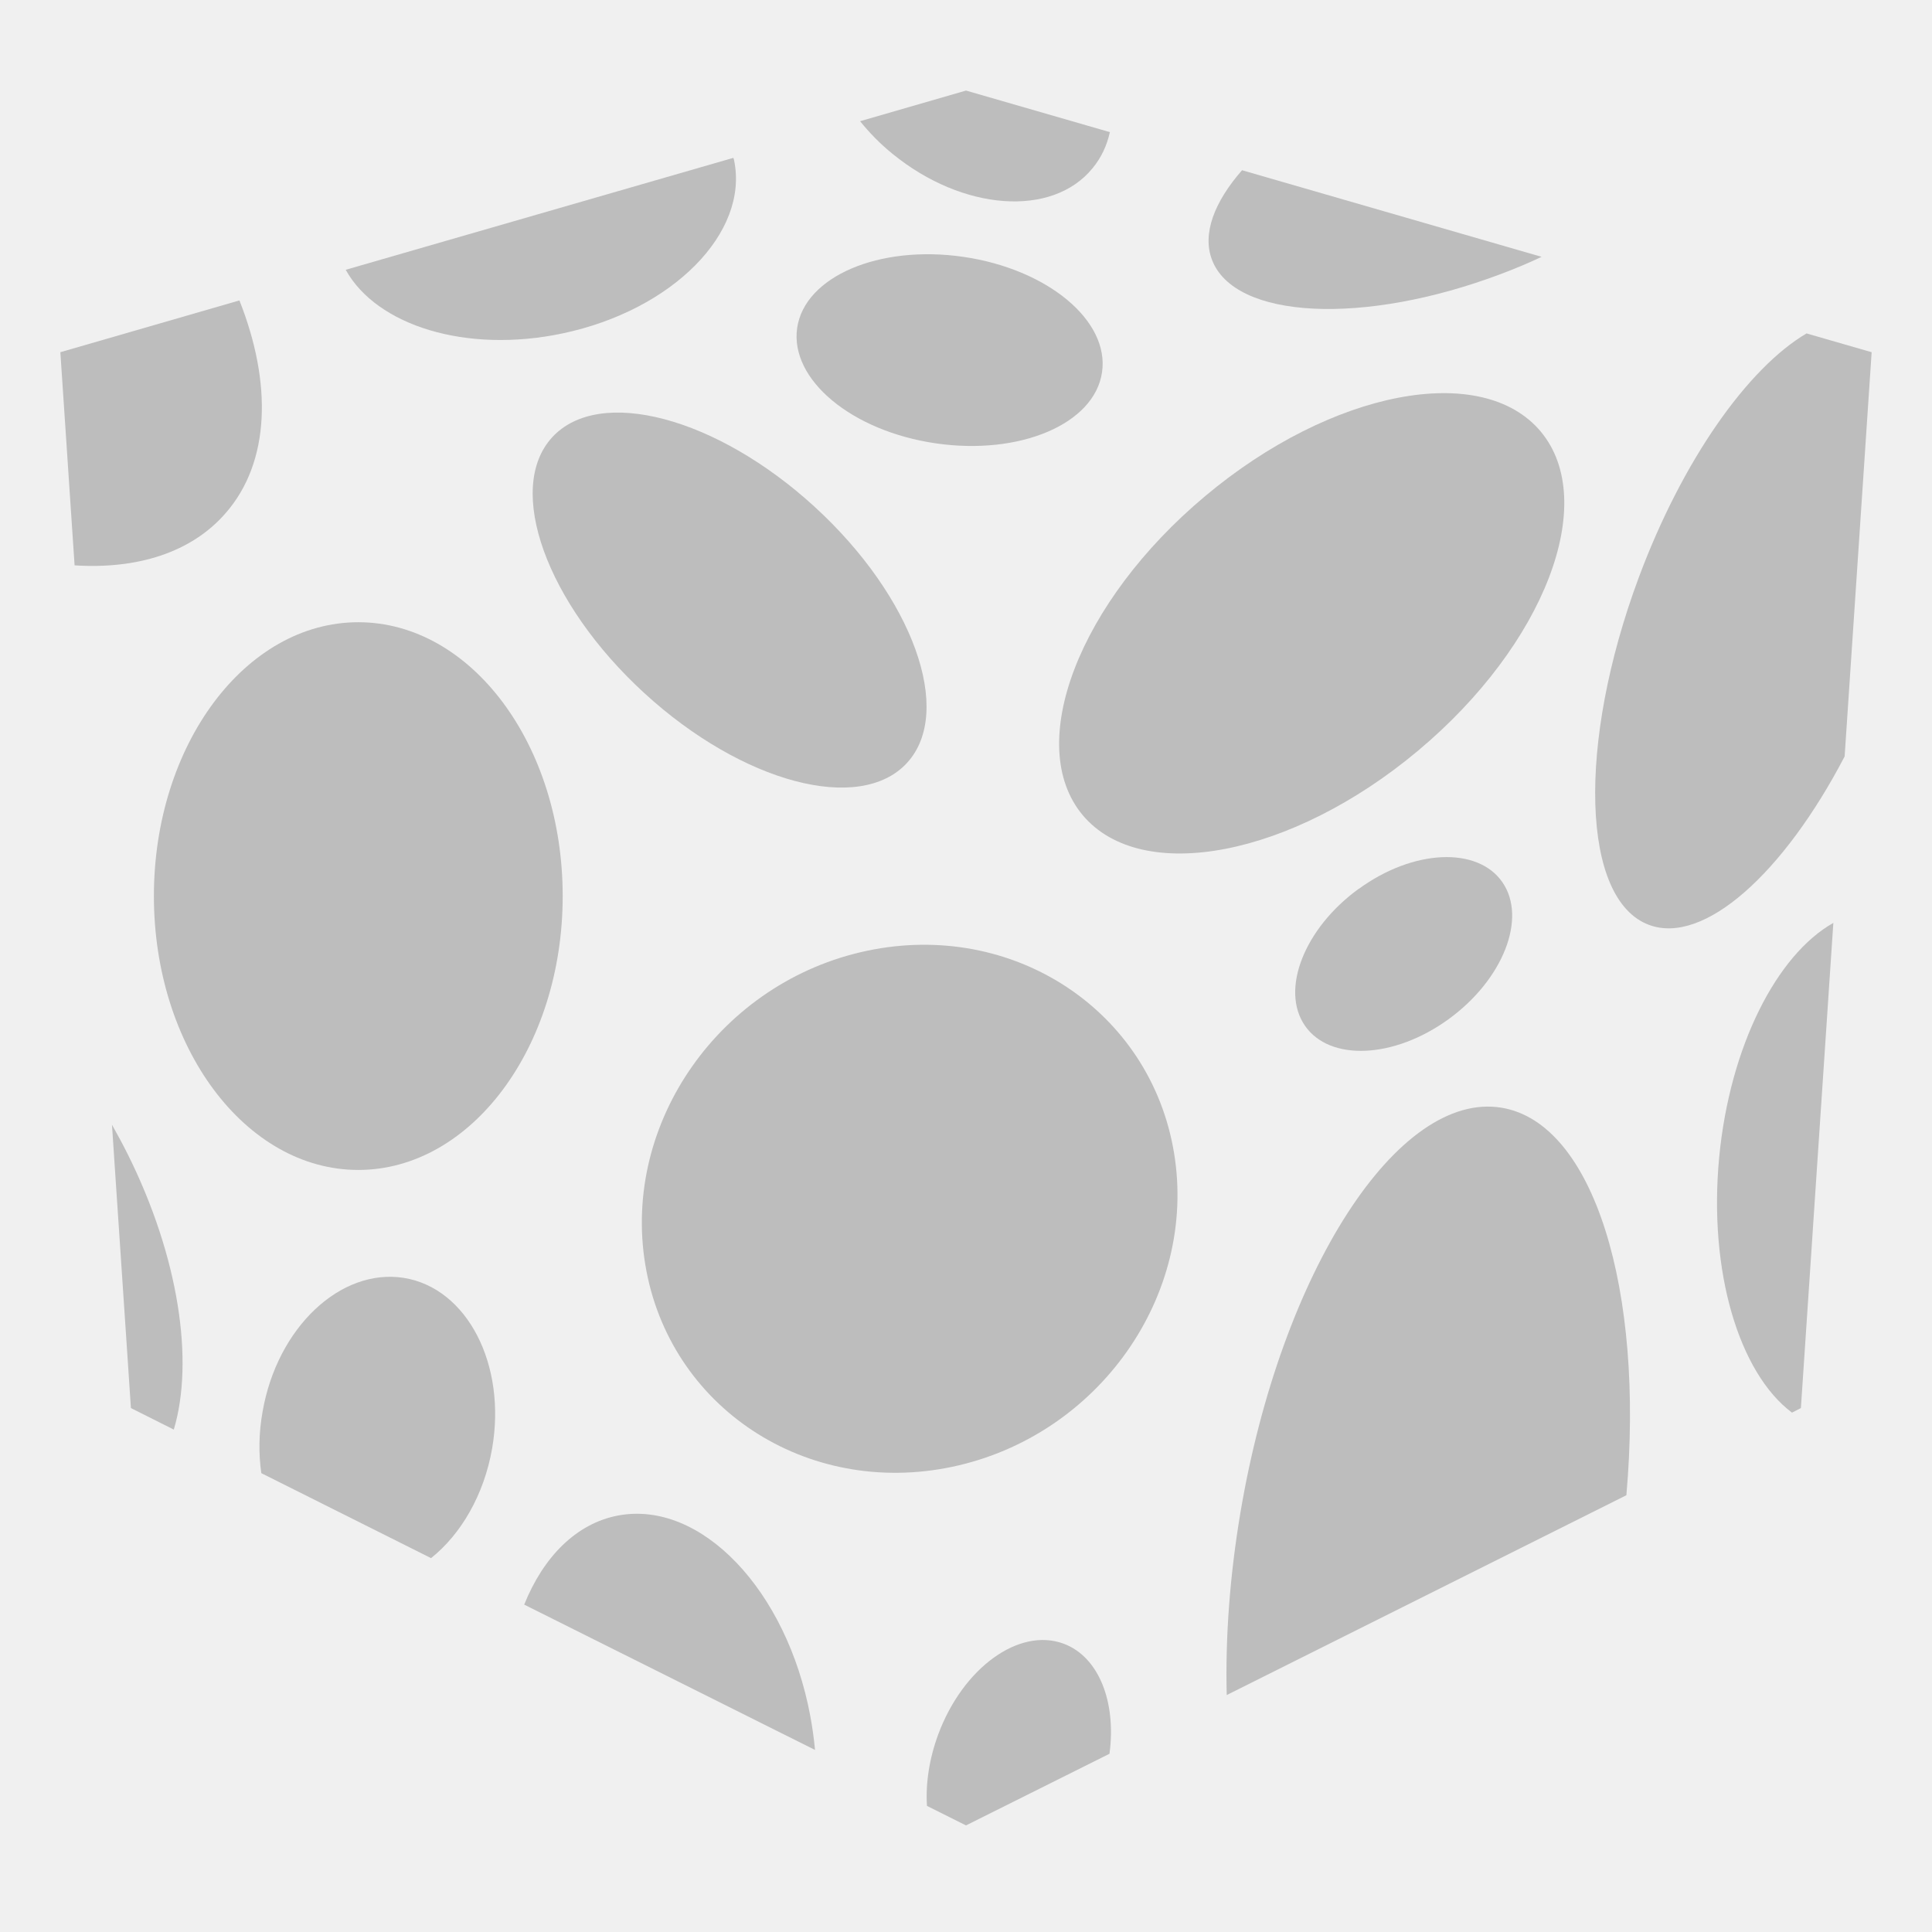
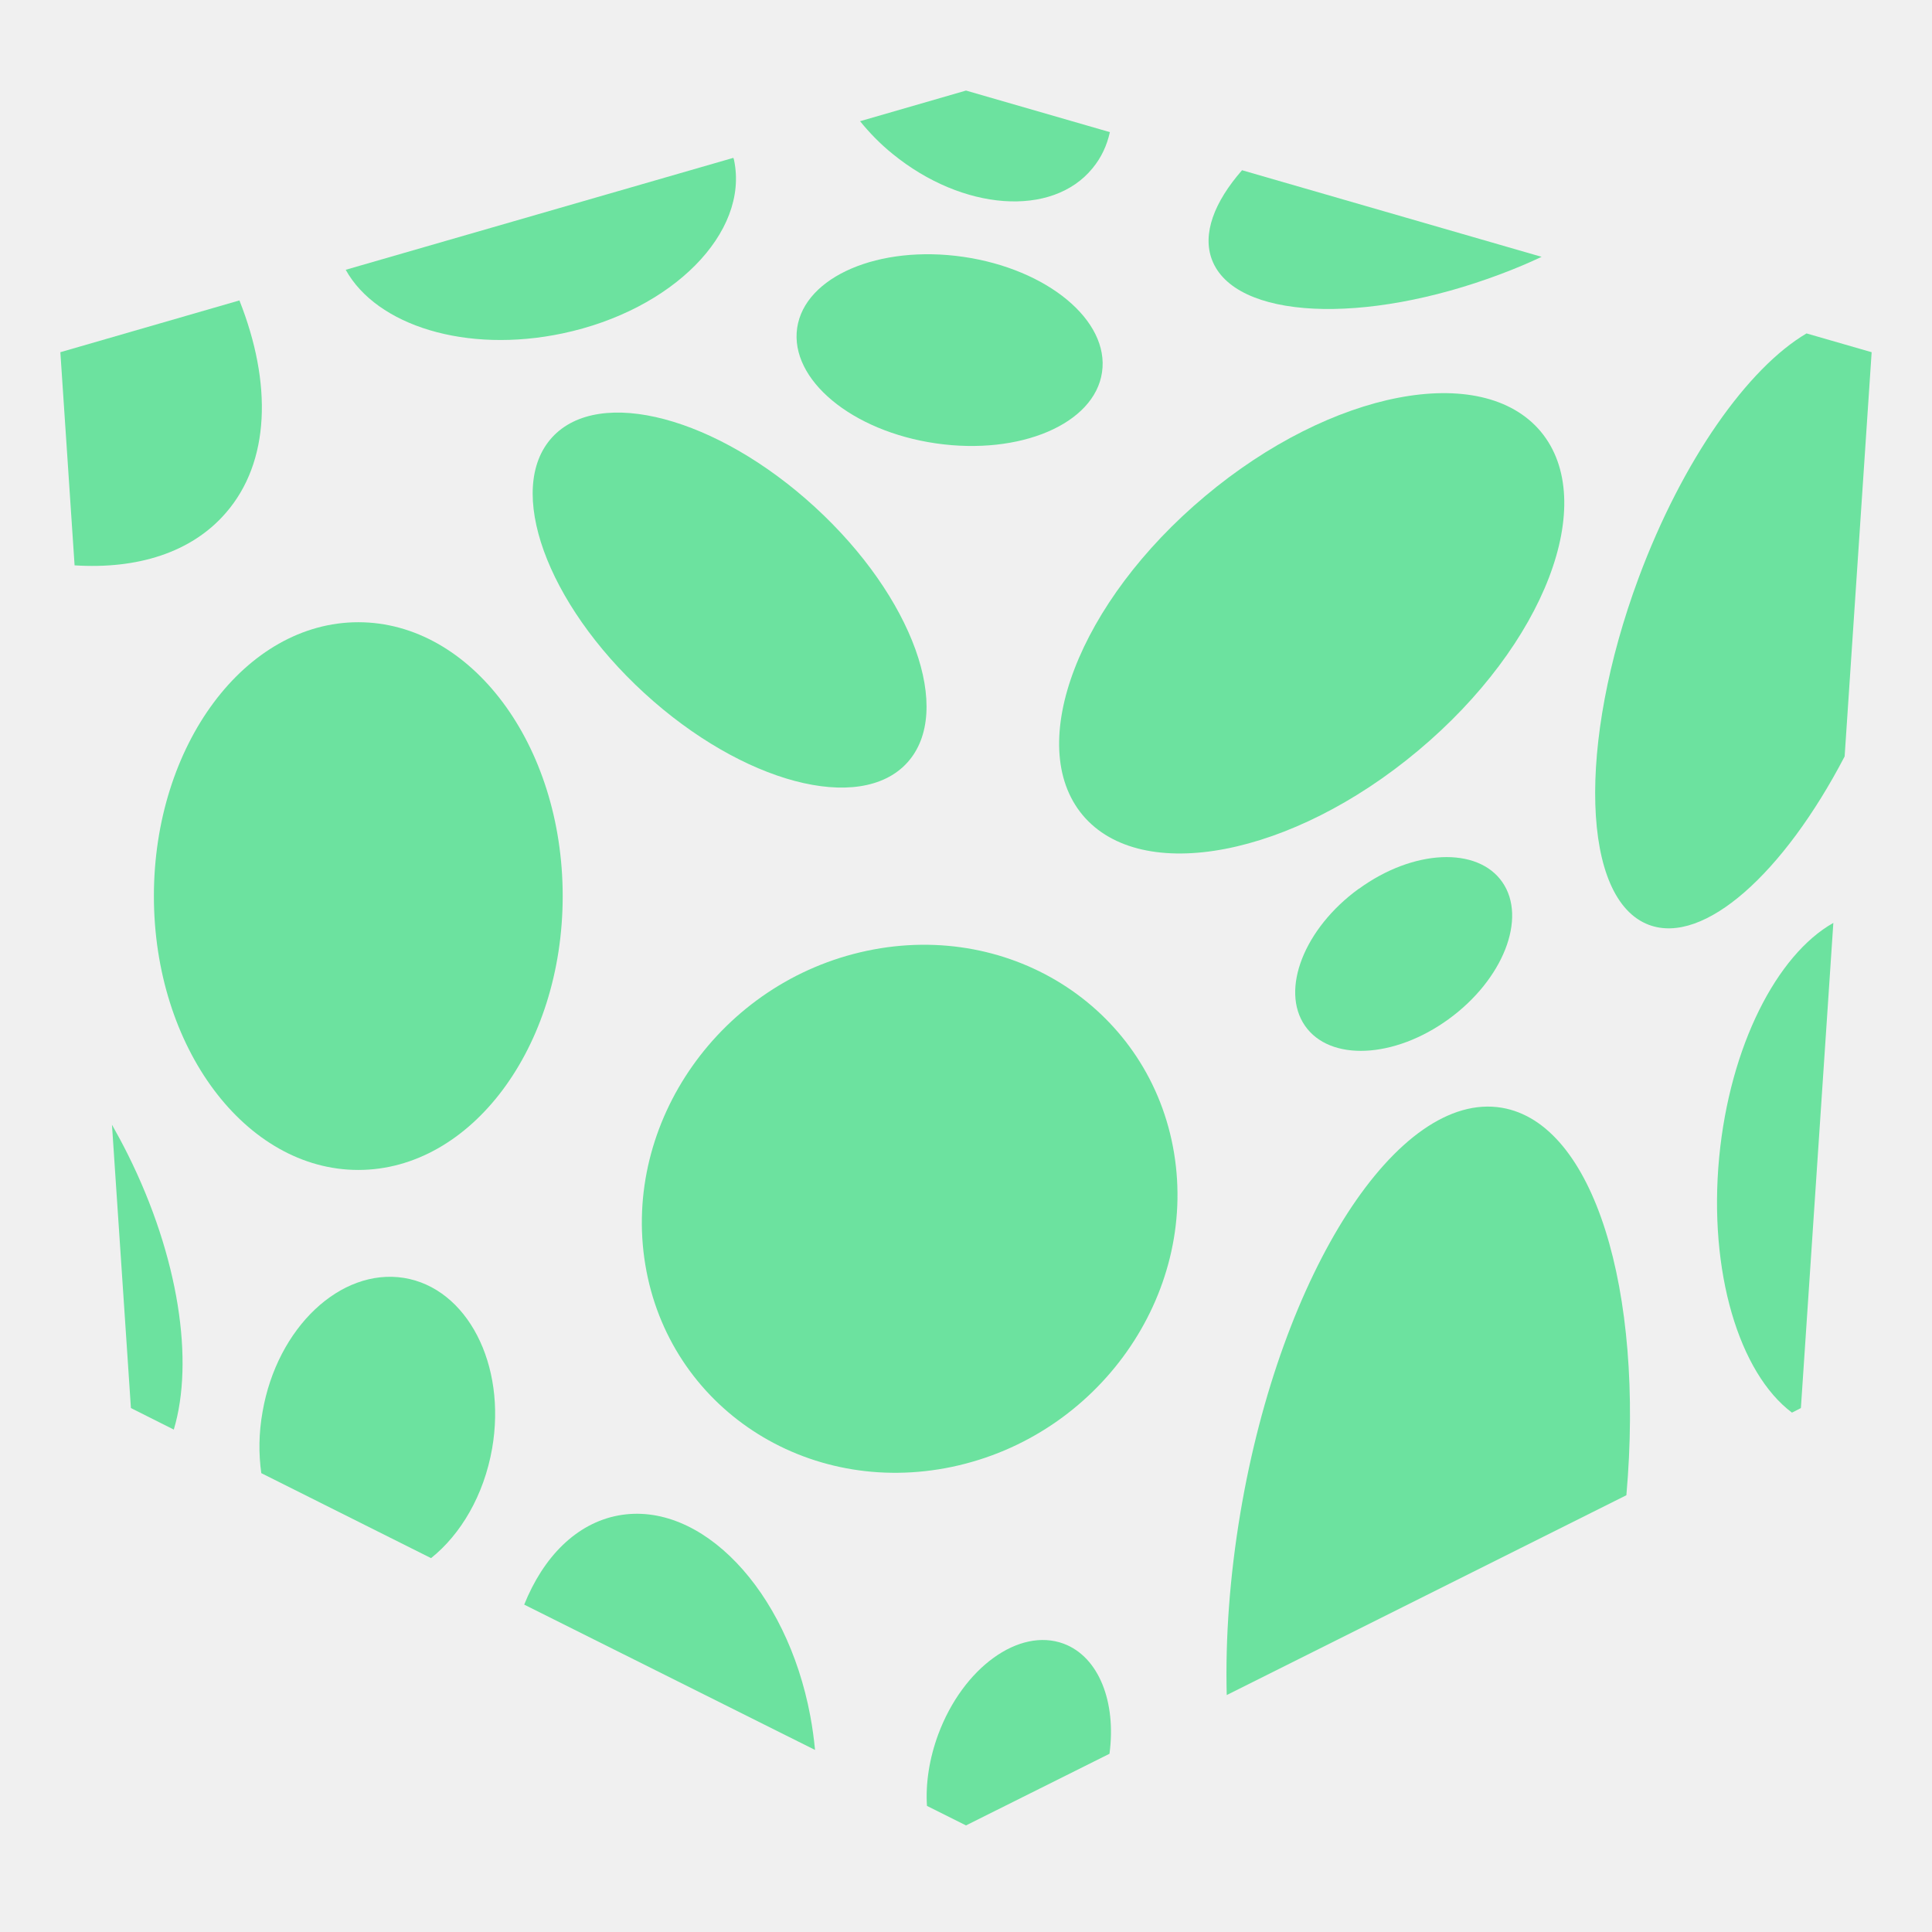
<svg xmlns="http://www.w3.org/2000/svg" width="64" height="64" viewBox="0 0 64 64" fill="none">
  <g clip-path="url(#clip0_1_2)">
-     <path d="M18.64 29.684C18.64 24.671 15.608 20.612 11.869 20.612C8.13 20.612 5.098 24.677 5.098 29.684C5.098 34.691 8.13 38.756 11.869 38.756C15.608 38.756 18.64 34.691 18.64 29.684Z" fill="#BDBDBD" />
-     <path d="M18.634 11.045C22.276 10.278 24.819 7.711 24.317 5.307C24.311 5.283 24.305 5.253 24.293 5.229L11.452 8.937C12.479 10.791 15.451 11.716 18.634 11.045Z" fill="#BDBDBD" />
-     <path d="M31.003 14.687C33.794 15.092 36.258 14.041 36.506 12.332C36.759 10.622 34.7 8.913 31.909 8.508C29.119 8.104 26.655 9.161 26.407 10.864C26.16 12.573 28.213 14.283 31.003 14.687Z" fill="#BDBDBD" />
-     <path d="M29.566 5.096C31.891 6.992 34.857 7.21 36.192 5.573C36.482 5.223 36.669 4.818 36.766 4.377L32 3L28.491 4.015C28.799 4.395 29.155 4.764 29.566 5.096Z" fill="#BDBDBD" />
-     <path d="M49.721 9.076C50.186 8.901 50.633 8.714 51.068 8.508L41.144 5.639C40.22 6.696 39.822 7.747 40.148 8.605C40.897 10.58 45.179 10.791 49.721 9.076Z" fill="#BDBDBD" />
-     <path d="M18.29 14.488C16.731 16.191 18.096 19.984 21.346 22.962C24.595 25.939 28.491 26.972 30.049 25.269C31.607 23.566 30.242 19.773 26.993 16.795C23.744 13.817 19.848 12.785 18.29 14.488Z" fill="#BDBDBD" />
-     <path d="M7.478 16.994C8.952 15.303 9.018 12.694 7.931 9.952L2 11.667V11.679L2.471 18.728C4.549 18.861 6.343 18.305 7.478 16.994Z" fill="#BDBDBD" />
-     <path d="M3.709 37.258L4.337 46.644L5.757 47.357C6.433 45.098 5.932 41.649 4.235 38.243C4.066 37.904 3.89 37.578 3.709 37.258Z" fill="#BDBDBD" />
-     <path d="M13.379 42.332C11.277 41.999 9.181 43.98 8.698 46.765C8.571 47.471 8.565 48.16 8.656 48.8L14.279 51.615C15.264 50.83 16.031 49.531 16.302 47.985C16.786 45.2 15.475 42.67 13.379 42.332Z" fill="#BDBDBD" />
-     <path d="M35.231 54.448C33.758 53.904 31.903 55.245 31.082 57.449C30.78 58.265 30.659 59.086 30.707 59.823L32 60.469L36.753 58.096C36.983 56.386 36.403 54.882 35.231 54.448Z" fill="#BDBDBD" />
-     <path d="M45.01 29.442C43.204 30.753 42.407 32.789 43.228 33.978C44.05 35.168 46.182 35.072 47.987 33.761C49.793 32.45 50.591 30.415 49.769 29.225C48.948 28.035 46.816 28.132 45.016 29.442H45.01Z" fill="#BDBDBD" />
-     <path d="M59.844 11.045C57.905 12.187 55.737 15.231 54.281 19.145C52.233 24.659 52.391 29.805 54.625 30.638C56.443 31.315 59.083 28.935 61.106 25.058L62 11.679V11.667L59.844 11.045Z" fill="#BDBDBD" />
-     <path d="M51.038 14.294C49.087 11.969 44.11 12.924 39.924 16.433C35.733 19.942 33.921 24.671 35.865 27.002C37.816 29.328 42.793 28.373 46.979 24.864C51.17 21.355 52.983 16.626 51.038 14.294Z" fill="#BDBDBD" />
-     <path d="M20.482 50.202C19.093 50.461 18 51.573 17.365 53.155L26.999 57.969C26.963 57.6 26.914 57.226 26.842 56.845C26.063 52.666 23.218 49.694 20.482 50.202Z" fill="#BDBDBD" />
-     <path d="M49.751 36.696C46.315 36.117 42.437 42.12 41.09 50.111C40.734 52.231 40.589 54.278 40.637 56.151L53.876 49.531C54.474 42.724 52.795 37.21 49.751 36.696Z" fill="#BDBDBD" />
-     <path d="M28.72 31.496C23.882 32.517 20.597 37.173 21.376 41.891C22.155 46.614 26.709 49.61 31.547 48.589C36.385 47.568 39.671 42.911 38.892 38.194C38.112 33.471 33.558 30.475 28.72 31.496Z" fill="#BDBDBD" />
-     <path d="M56.951 38.327C56.588 42.132 57.615 45.484 59.361 46.795L59.657 46.644L60.732 30.572C58.859 31.629 57.307 34.649 56.951 38.327Z" fill="#BDBDBD" />
+     <path d="M18.64 29.684C18.64 24.671 15.608 20.612 11.869 20.612C8.13 20.612 5.098 24.677 5.098 29.684C5.098 34.691 8.13 38.756 11.869 38.756C15.608 38.756 18.64 34.691 18.64 29.684Z" fill="#6CE29F" />
+     <path d="M18.634 11.045C22.276 10.278 24.819 7.711 24.317 5.307C24.311 5.283 24.305 5.253 24.293 5.229L11.452 8.937C12.479 10.791 15.451 11.716 18.634 11.045Z" fill="#6CE29F" />
+     <path d="M31.003 14.687C33.794 15.092 36.258 14.041 36.506 12.332C36.759 10.622 34.7 8.913 31.909 8.508C29.119 8.104 26.655 9.161 26.407 10.864C26.16 12.573 28.213 14.283 31.003 14.687Z" fill="#6CE29F" />
+     <path d="M29.566 5.096C31.891 6.992 34.857 7.21 36.192 5.573C36.482 5.223 36.669 4.818 36.766 4.377L32 3L28.491 4.015C28.799 4.395 29.155 4.764 29.566 5.096Z" fill="#6CE29F" />
+     <path d="M49.721 9.076C50.186 8.901 50.633 8.714 51.068 8.508L41.144 5.639C40.22 6.696 39.822 7.747 40.148 8.605C40.897 10.58 45.179 10.791 49.721 9.076Z" fill="#6CE29F" />
+     <path d="M18.29 14.488C16.731 16.191 18.096 19.984 21.346 22.962C24.595 25.939 28.491 26.972 30.049 25.269C31.607 23.566 30.242 19.773 26.993 16.795C23.744 13.817 19.848 12.785 18.29 14.488Z" fill="#6CE29F" />
+     <path d="M7.478 16.994C8.952 15.303 9.018 12.694 7.931 9.952L2 11.667V11.679L2.471 18.728C4.549 18.861 6.343 18.305 7.478 16.994Z" fill="#6CE29F" />
+     <path d="M3.709 37.258L4.337 46.644L5.757 47.357C6.433 45.098 5.932 41.649 4.235 38.243C4.066 37.904 3.89 37.578 3.709 37.258Z" fill="#6CE29F" />
+     <path d="M13.379 42.332C11.277 41.999 9.181 43.98 8.698 46.765C8.571 47.471 8.565 48.16 8.656 48.8L14.279 51.615C15.264 50.83 16.031 49.531 16.302 47.985C16.786 45.2 15.475 42.67 13.379 42.332Z" fill="#6CE29F" />
+     <path d="M35.231 54.448C33.758 53.904 31.903 55.245 31.082 57.449C30.78 58.265 30.659 59.086 30.707 59.823L32 60.469L36.753 58.096C36.983 56.386 36.403 54.882 35.231 54.448Z" fill="#6CE29F" />
+     <path d="M45.01 29.442C43.204 30.753 42.407 32.789 43.228 33.978C44.05 35.168 46.182 35.072 47.987 33.761C49.793 32.45 50.591 30.415 49.769 29.225C48.948 28.035 46.816 28.132 45.016 29.442H45.01Z" fill="#6CE29F" />
+     <path d="M59.844 11.045C57.905 12.187 55.737 15.231 54.281 19.145C52.233 24.659 52.391 29.805 54.625 30.638C56.443 31.315 59.083 28.935 61.106 25.058L62 11.679V11.667L59.844 11.045Z" fill="#6CE29F" />
+     <path d="M51.038 14.294C49.087 11.969 44.11 12.924 39.924 16.433C35.733 19.942 33.921 24.671 35.865 27.002C37.816 29.328 42.793 28.373 46.979 24.864C51.17 21.355 52.983 16.626 51.038 14.294Z" fill="#6CE29F" />
+     <path d="M20.482 50.202C19.093 50.461 18 51.573 17.365 53.155L26.999 57.969C26.963 57.6 26.914 57.226 26.842 56.845C26.063 52.666 23.218 49.694 20.482 50.202Z" fill="#6CE29F" />
+     <path d="M49.751 36.696C46.315 36.117 42.437 42.12 41.09 50.111C40.734 52.231 40.589 54.278 40.637 56.151L53.876 49.531C54.474 42.724 52.795 37.21 49.751 36.696Z" fill="#6CE29F" />
+     <path d="M28.72 31.496C23.882 32.517 20.597 37.173 21.376 41.891C22.155 46.614 26.709 49.61 31.547 48.589C36.385 47.568 39.671 42.911 38.892 38.194C38.112 33.471 33.558 30.475 28.72 31.496Z" fill="#6CE29F" />
+     <path d="M56.951 38.327C56.588 42.132 57.615 45.484 59.361 46.795L59.657 46.644L60.732 30.572C58.859 31.629 57.307 34.649 56.951 38.327Z" fill="#6CE29F" />
  </g>
  <defs>
    <clipPath id="clip0_1_2">
      <rect width="60" height="57.469" fill="white" transform="translate(2 3)" />
    </clipPath>
  </defs>
</svg>
